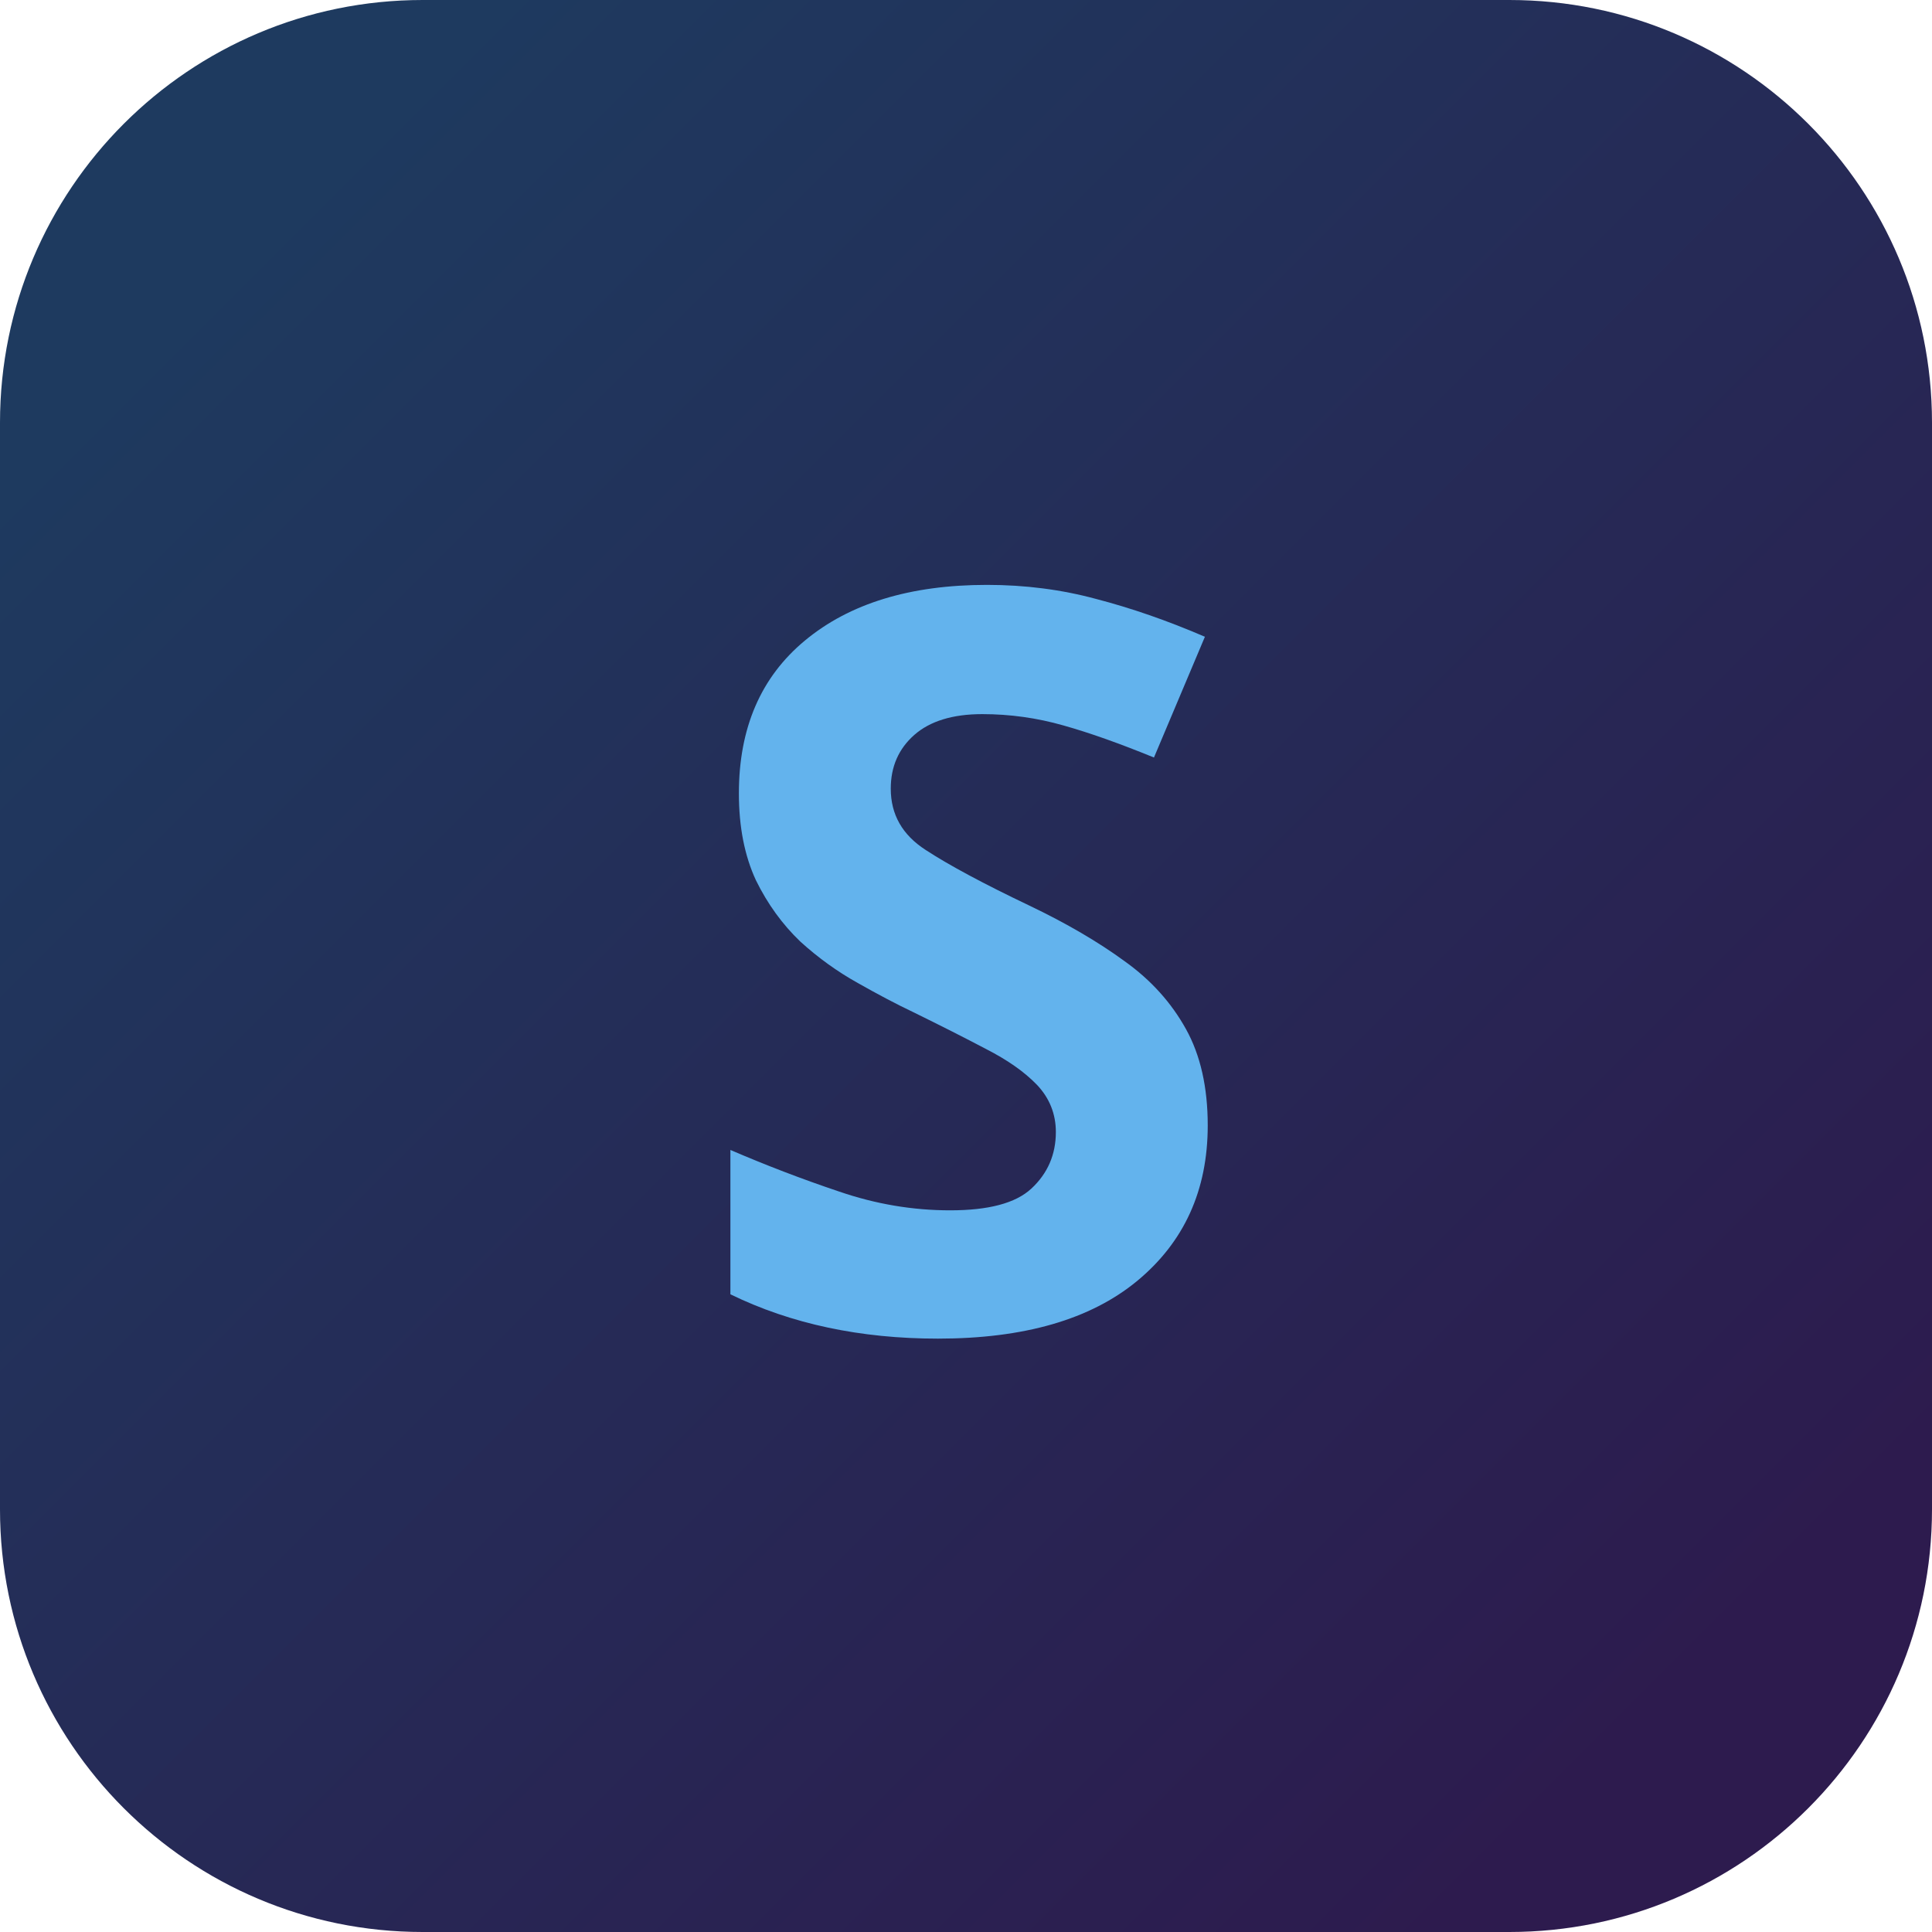
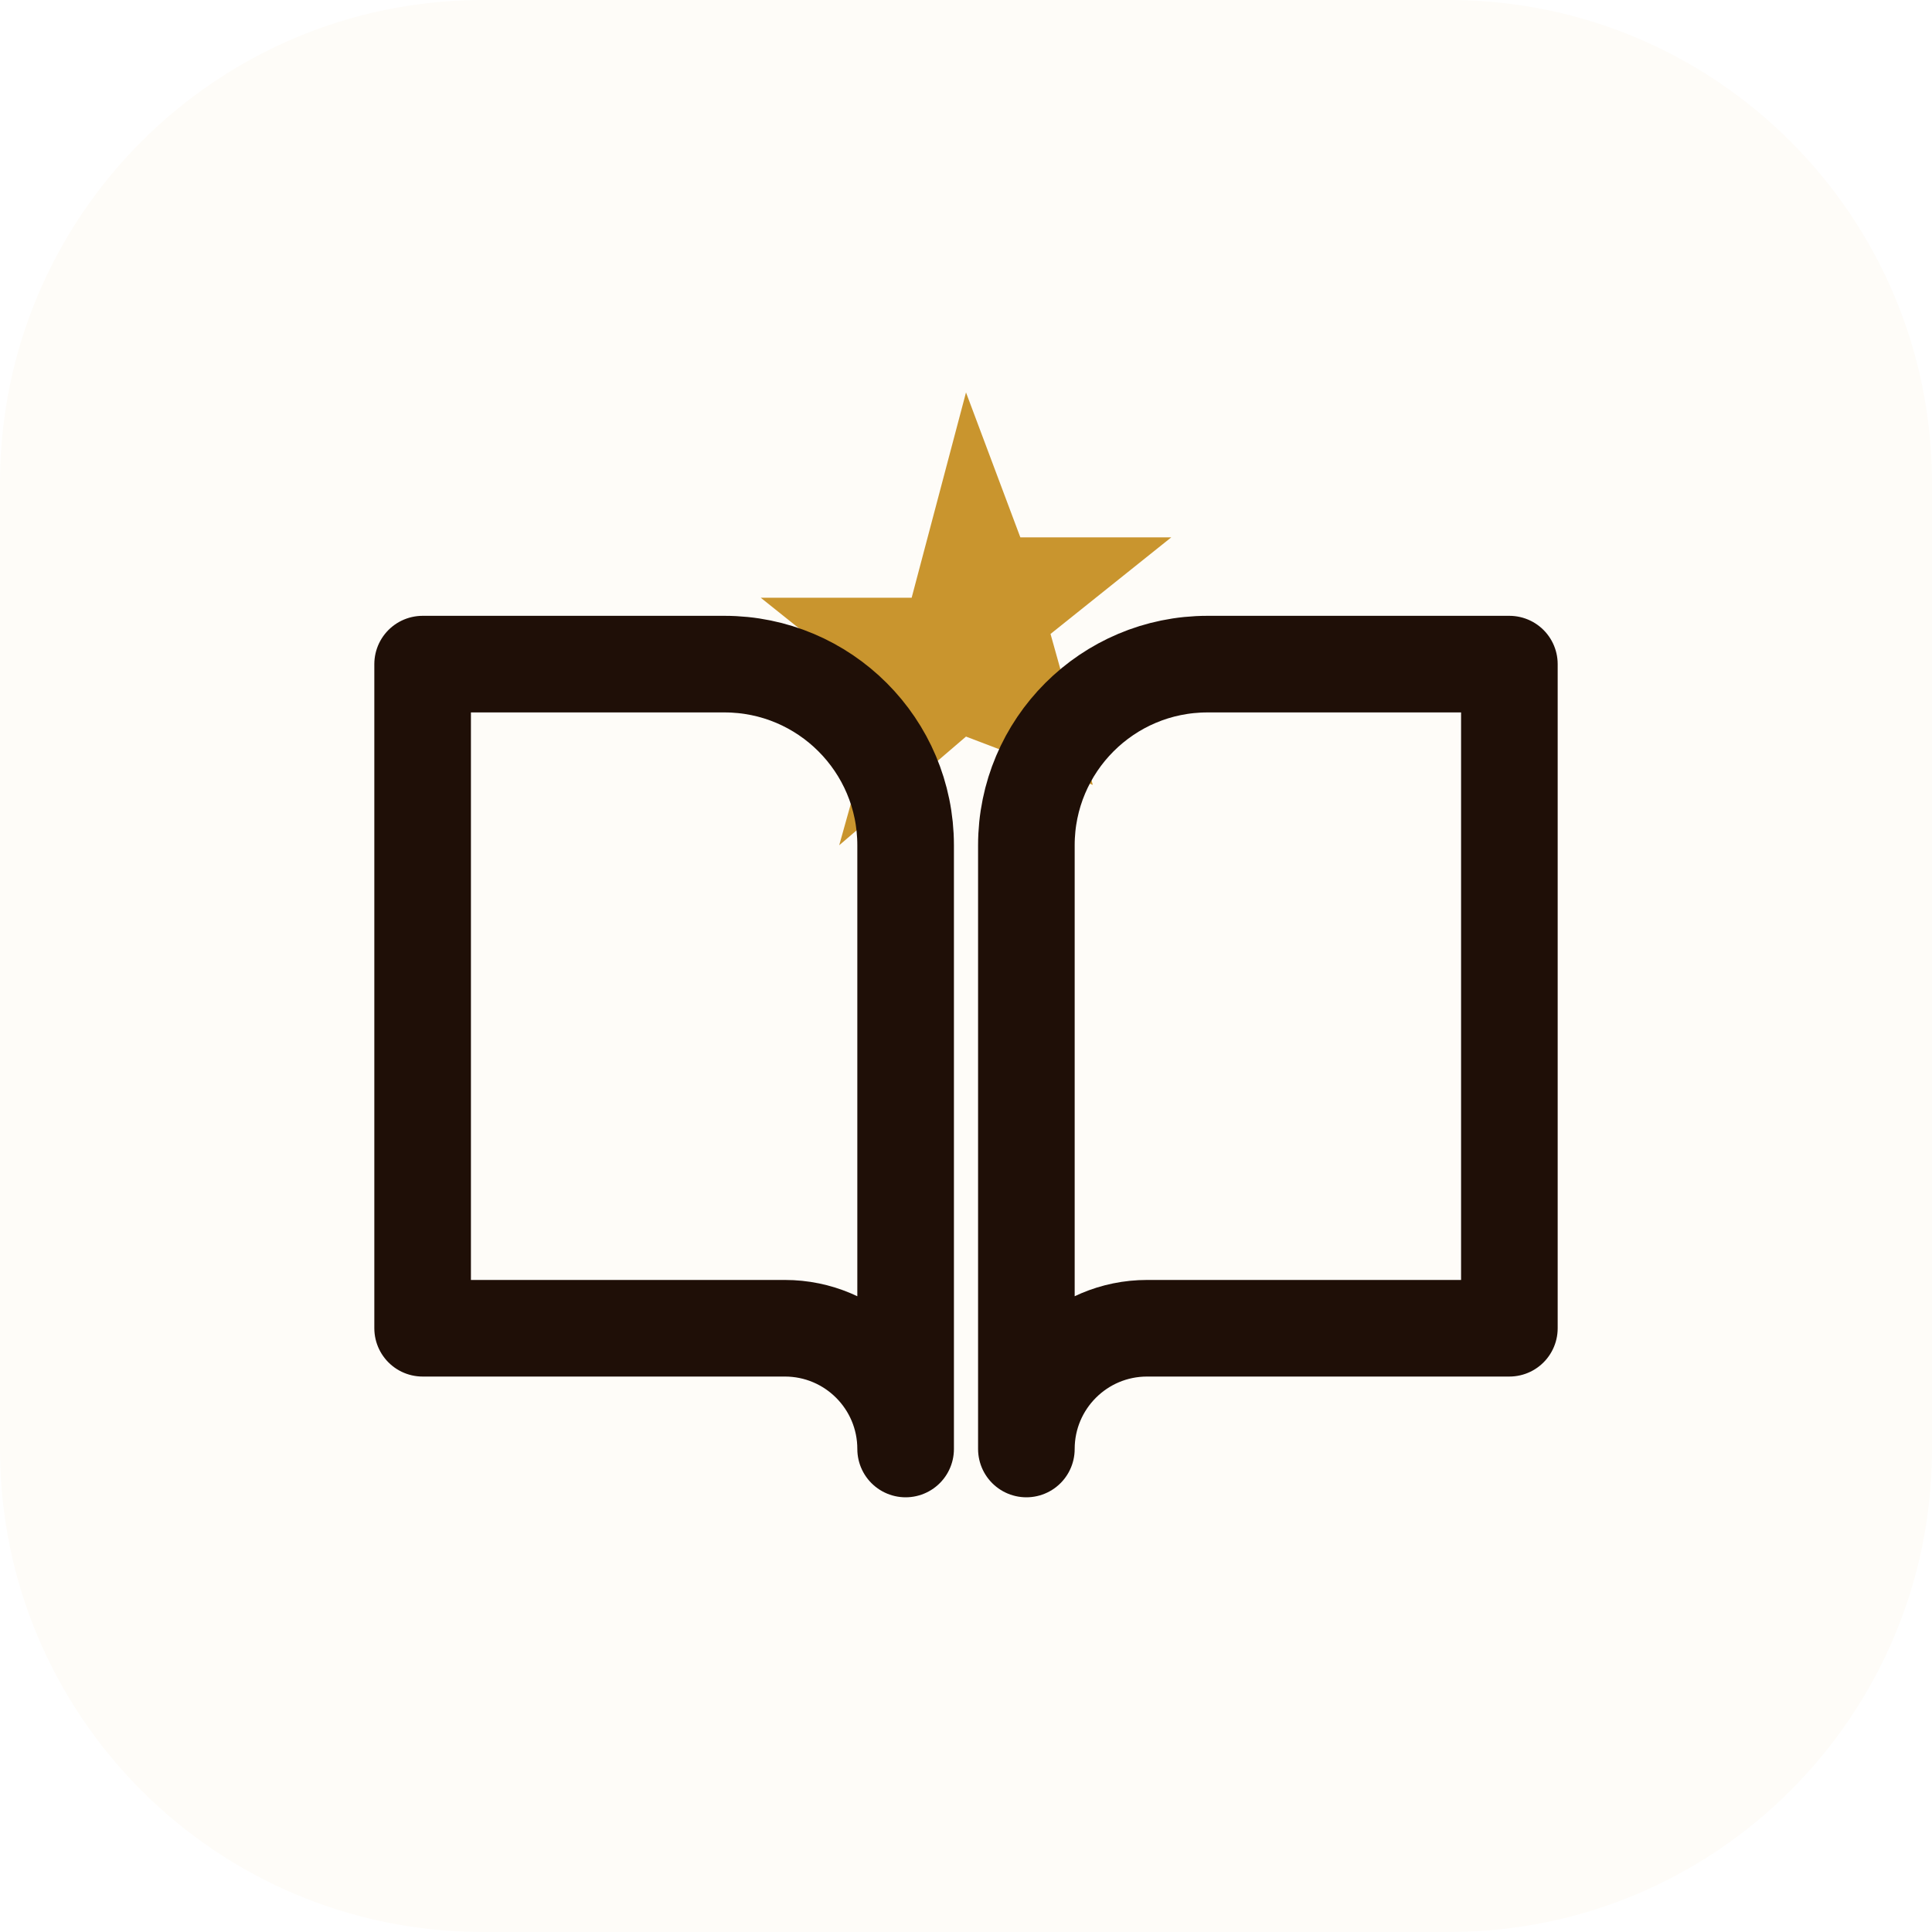
- <svg xmlns="http://www.w3.org/2000/svg" viewBox="0 0 32 32">
-   <defs>
-     <linearGradient id="bg" x1="4" y1="4" x2="28" y2="28" gradientUnits="userSpaceOnUse">
-       <stop stop-color="#1e3a5f" />
-       <stop offset="1" stop-color="#2d1b4e" />
-     </linearGradient>
-   </defs>
-   <rect width="32" height="32" rx="7" fill="url(#bg)" />
-   <text x="16" y="22" text-anchor="middle" fill="#63b3ed" font-family="system-ui,Segoe UI,sans-serif" font-size="17" font-weight="700">S</text>
+ <svg xmlns="http://www.w3.org/2000/svg" viewBox="0 0 32 32" fill="none">
+   <rect width="32" height="32" rx="8" fill="#FEFCF8" />
+   <path fill="#C9952E" d="M16 6.5l.9 2.4h2.5l-2 1.6.7 2.5L16 12.2l-2.1 1.8.7-2.5-2-1.6h2.5z" />
+   <g stroke="#1F0F07" stroke-width="1.6" stroke-linecap="round" stroke-linejoin="round">
+     <path d="M7 11h5a3 3 0 0 1 3 3v10a2 2 0 0 0-2-2H7z" />
+     <path d="M25 11h-5a3 3 0 0 0-3 3v10a2 2 0 0 1 2-2h6z" />
+   </g>
</svg>
